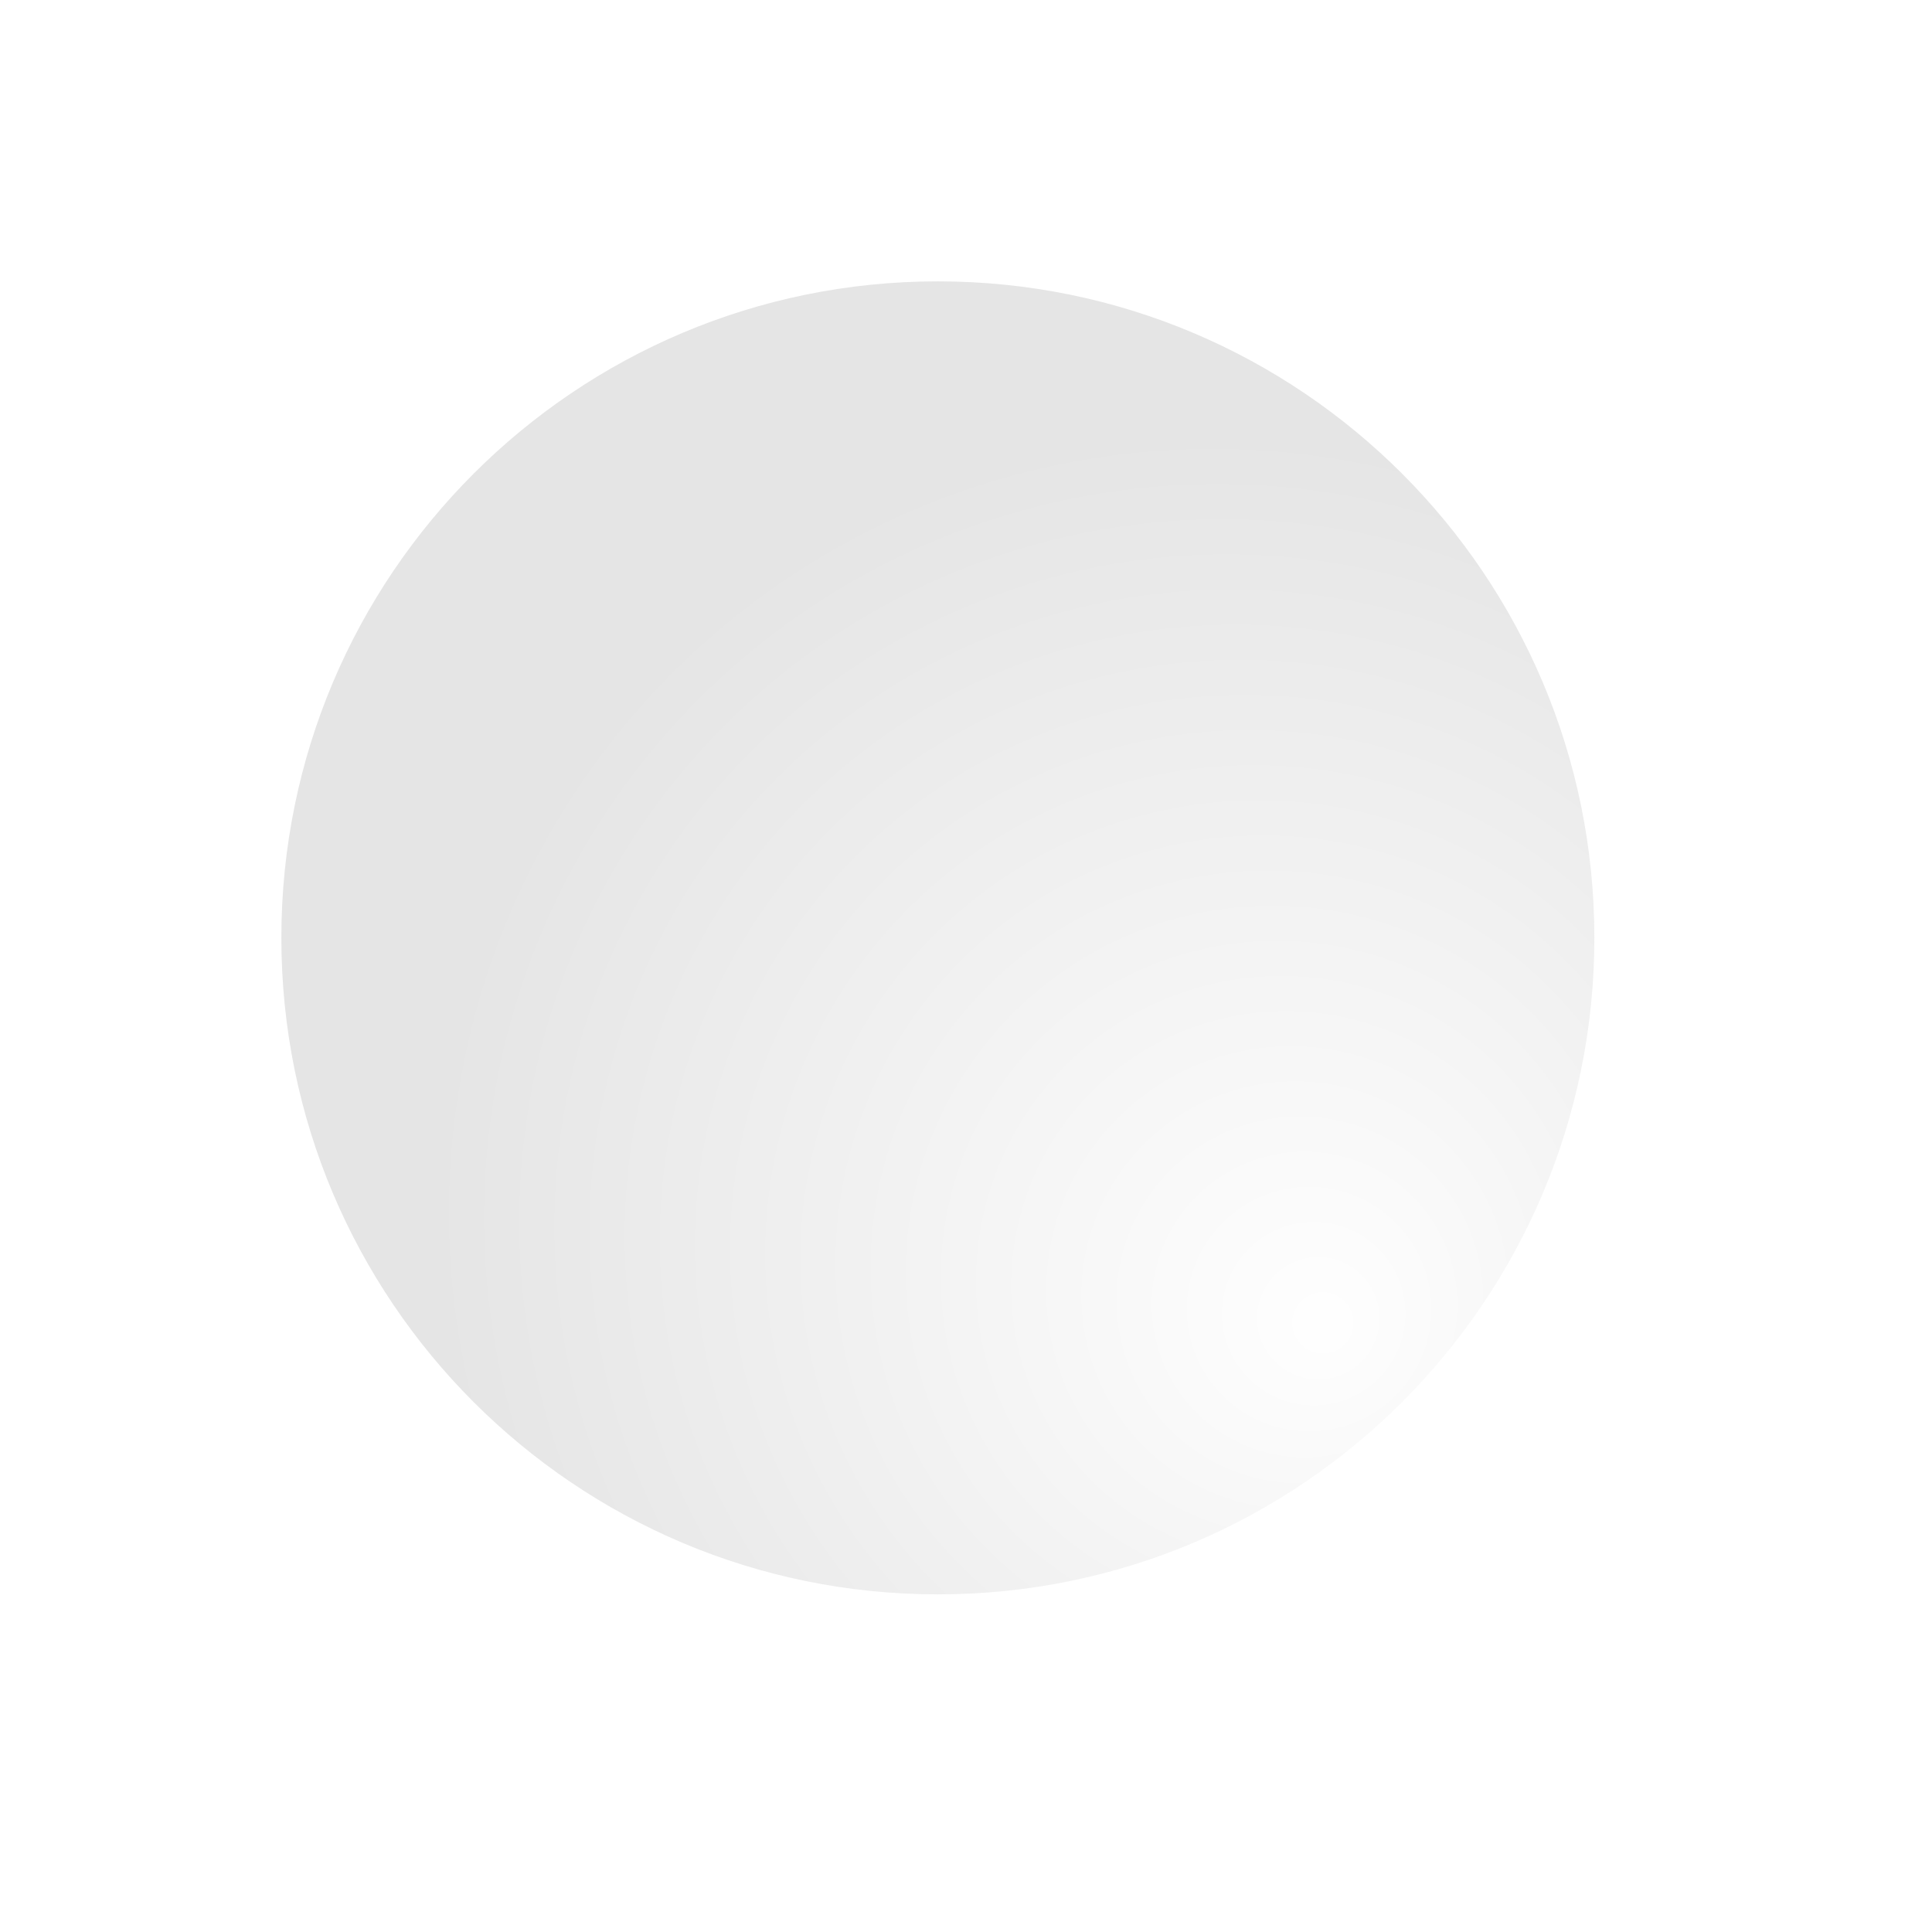
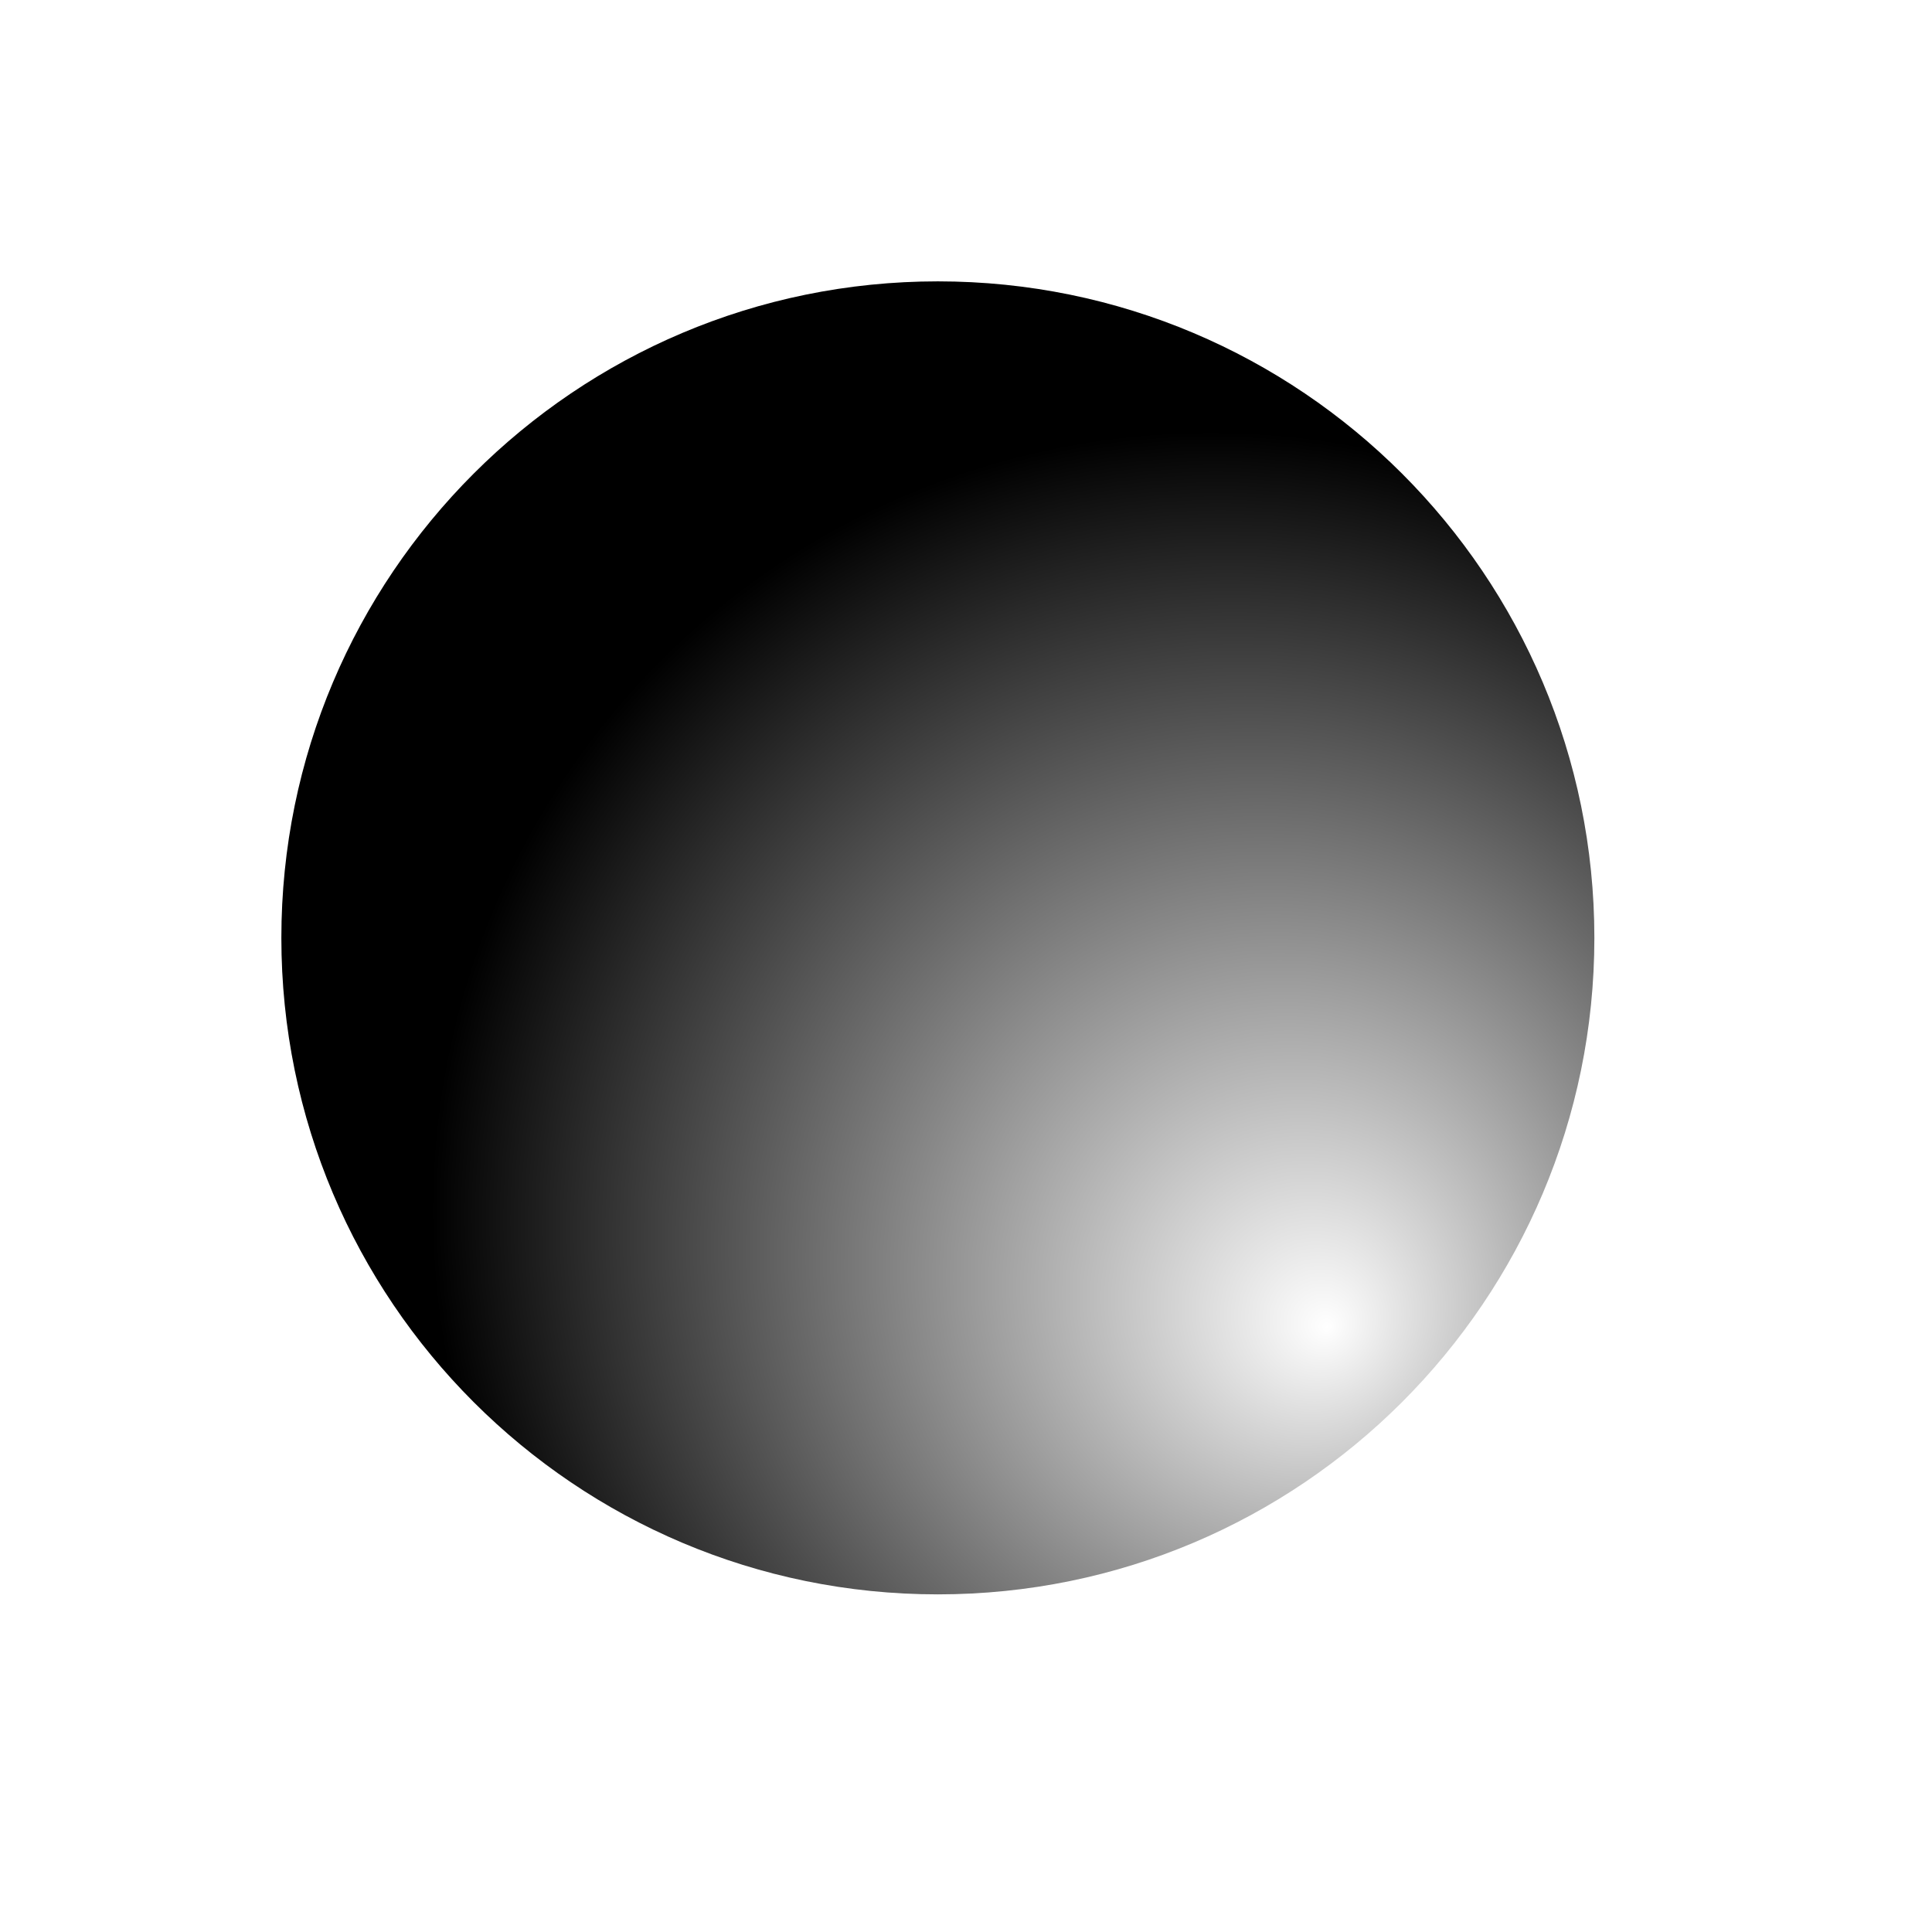
<svg xmlns="http://www.w3.org/2000/svg" viewBox="0 0 206 206">
  <defs>
    <radialGradient fy="0.8" fx="0.8" r="2" cy="0.5" cx="0.5" id="white">
-       <stop stop-color="#ffffff" stop-opacity="0.1" offset="0" />
-       <stop stop-color="#000000" stop-opacity="0.1" offset="0.3" />
+       <stop stop-color="#ffffff" offset="0" />
+       <stop stop-color="#000000" offset="0.3" />
    </radialGradient>
  </defs>
  <g>
    <ellipse id="empty" ry="70" rx="70" cy="100" cx="100" stroke-width="0" stroke="#000000" fill="url(#white)" />
  </g>
</svg>
